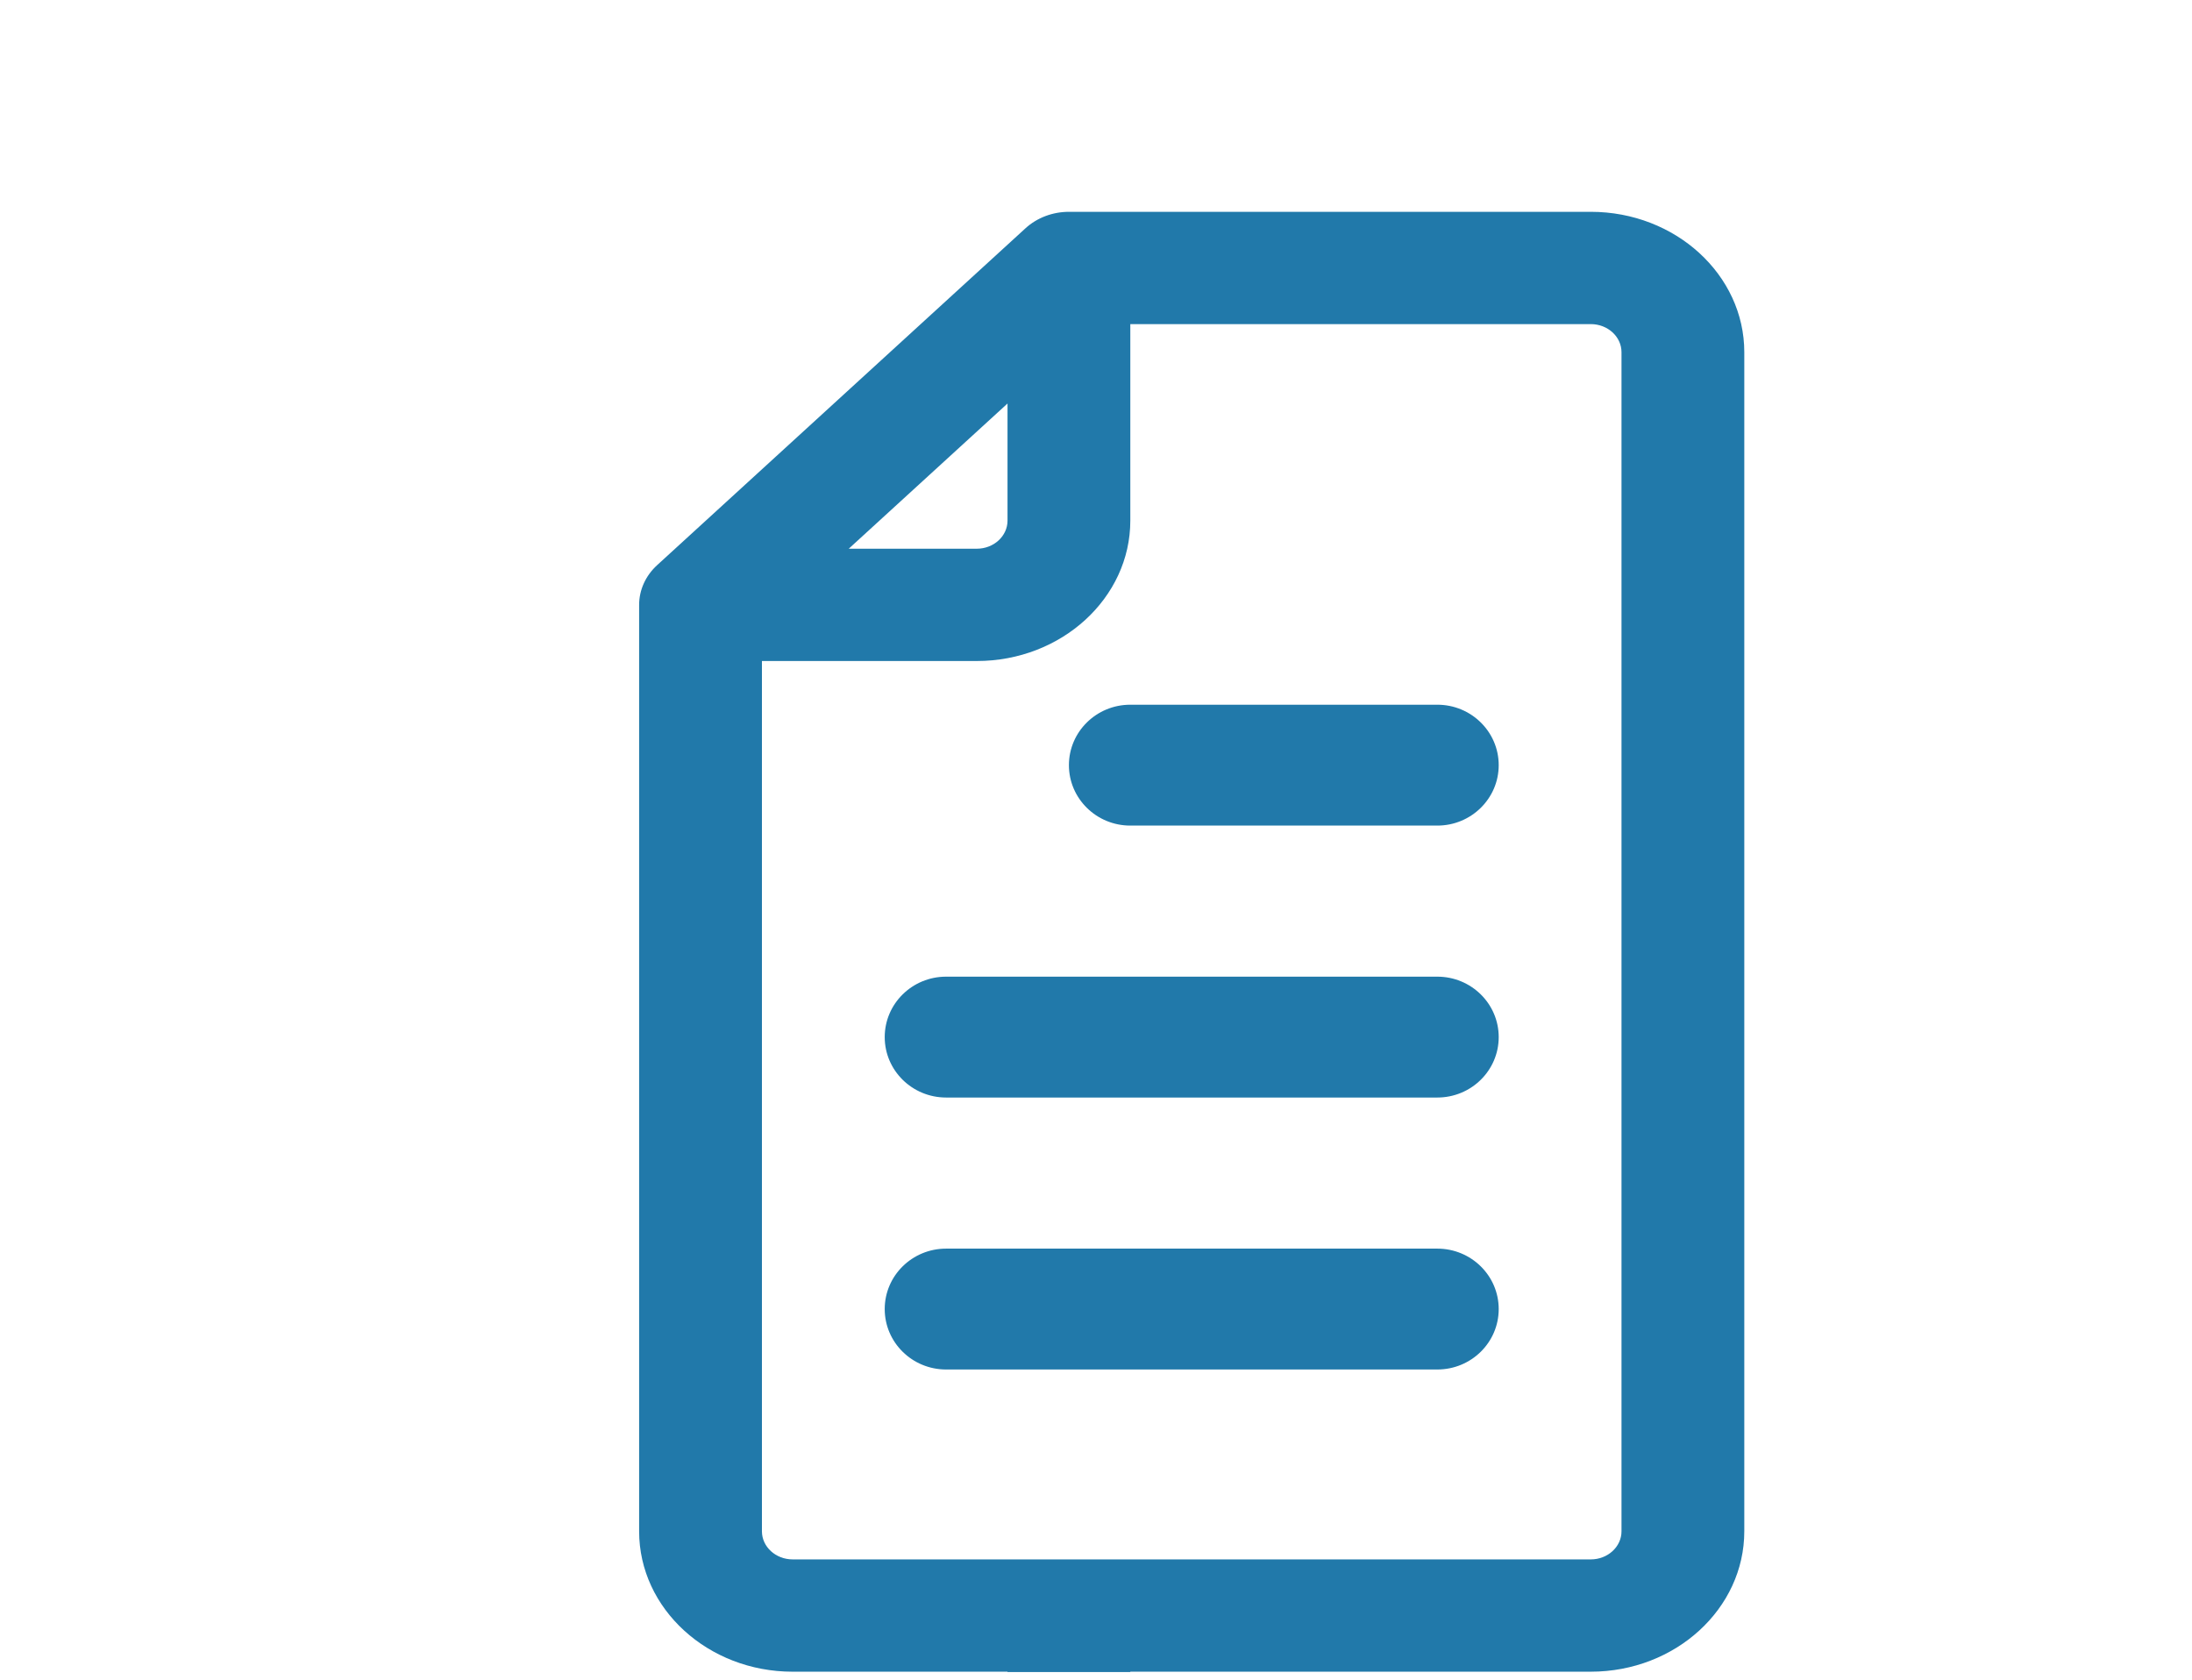
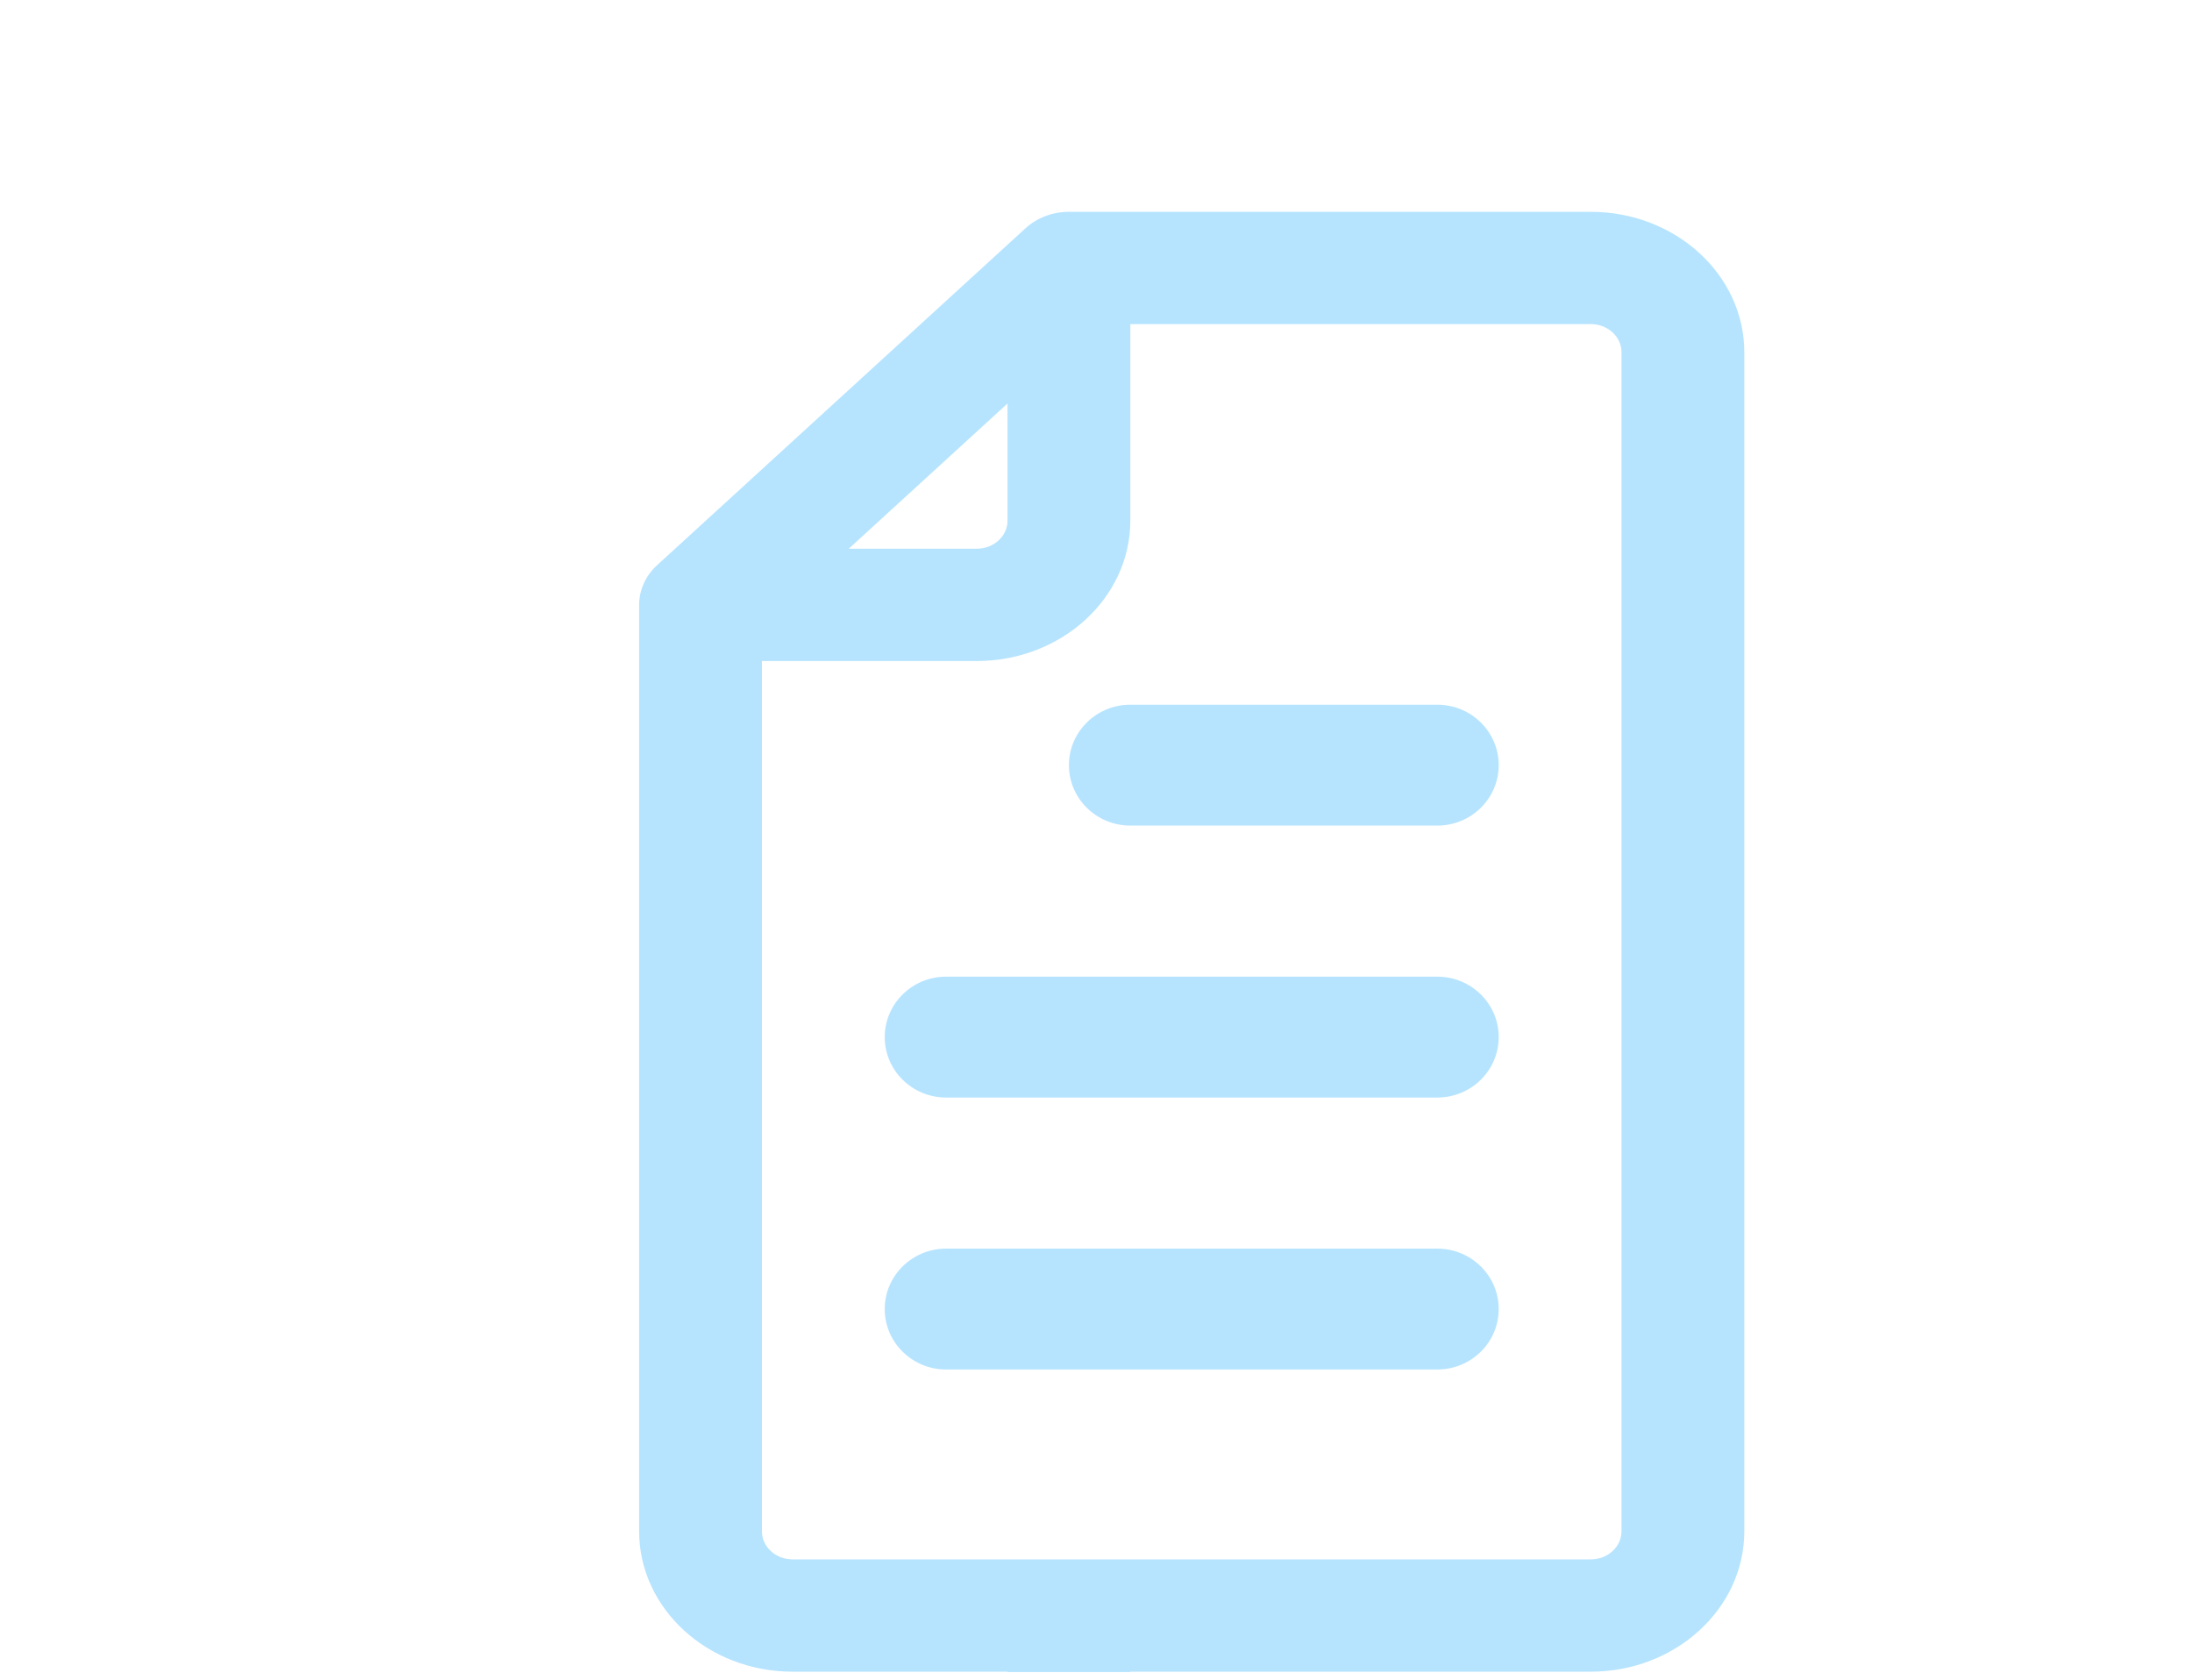
<svg xmlns="http://www.w3.org/2000/svg" id="a" data-name="Layer 1 copy" viewBox="0 0 2757.91 2113.47">
  <defs>
    <style>
      .b {
-         fill: #2179aa;
+         fill: #b6e4ff;
      }
    </style>
  </defs>
  <path class="b" d="M1422.13,2103.21h579.37c106.48,0,193.12-79.2,193.12-176.61V690.35h0v-141.29h0v-105.96c0-97.38-86.64-176.61-193.12-176.61h-656.62c-20.48,0-40.13,7.45-54.62,20.7l-463.5,423.86c-14.48,13.25-22.63,31.22-22.63,49.95V1926.61c0,97.41,86.64,176.61,193.12,176.61h270.37v.44h154.5v-.44Zm-154.5-1595.54v147.36c0,19.49-17.31,35.32-38.62,35.32h-161.14l199.76-182.68Zm-270.37,1454.25c-21.31,0-38.62-15.87-38.62-35.32V831.64h270.37c106.48,0,193.12-79.23,193.12-176.61v-247.25h579.37c21.31,0,38.62,15.83,38.62,35.32V1926.61c0,19.45-17.31,35.32-38.62,35.32H997.26Z" />
  <path class="b" d="M1808.38,1228.77h-618c-42.66,0-77.25,34.04-77.25,76.03s34.59,76.04,77.25,76.04h618c42.66,0,77.25-34.01,77.25-76.04s-34.59-76.03-77.25-76.03Z" />
  <path class="b" d="M1808.38,886.62h-386.25c-42.66,0-77.25,34.05-77.25,76.04s34.59,76.04,77.25,76.04h386.25c42.66,0,77.25-34.05,77.25-76.04s-34.59-76.04-77.25-76.04Z" />
  <path class="b" d="M1808.38,1570.93h-618c-42.66,0-77.25,34.01-77.25,76.04s34.59,76.04,77.25,76.04h618c42.66,0,77.25-34.01,77.25-76.04s-34.59-76.04-77.25-76.04Z" />
</svg>
